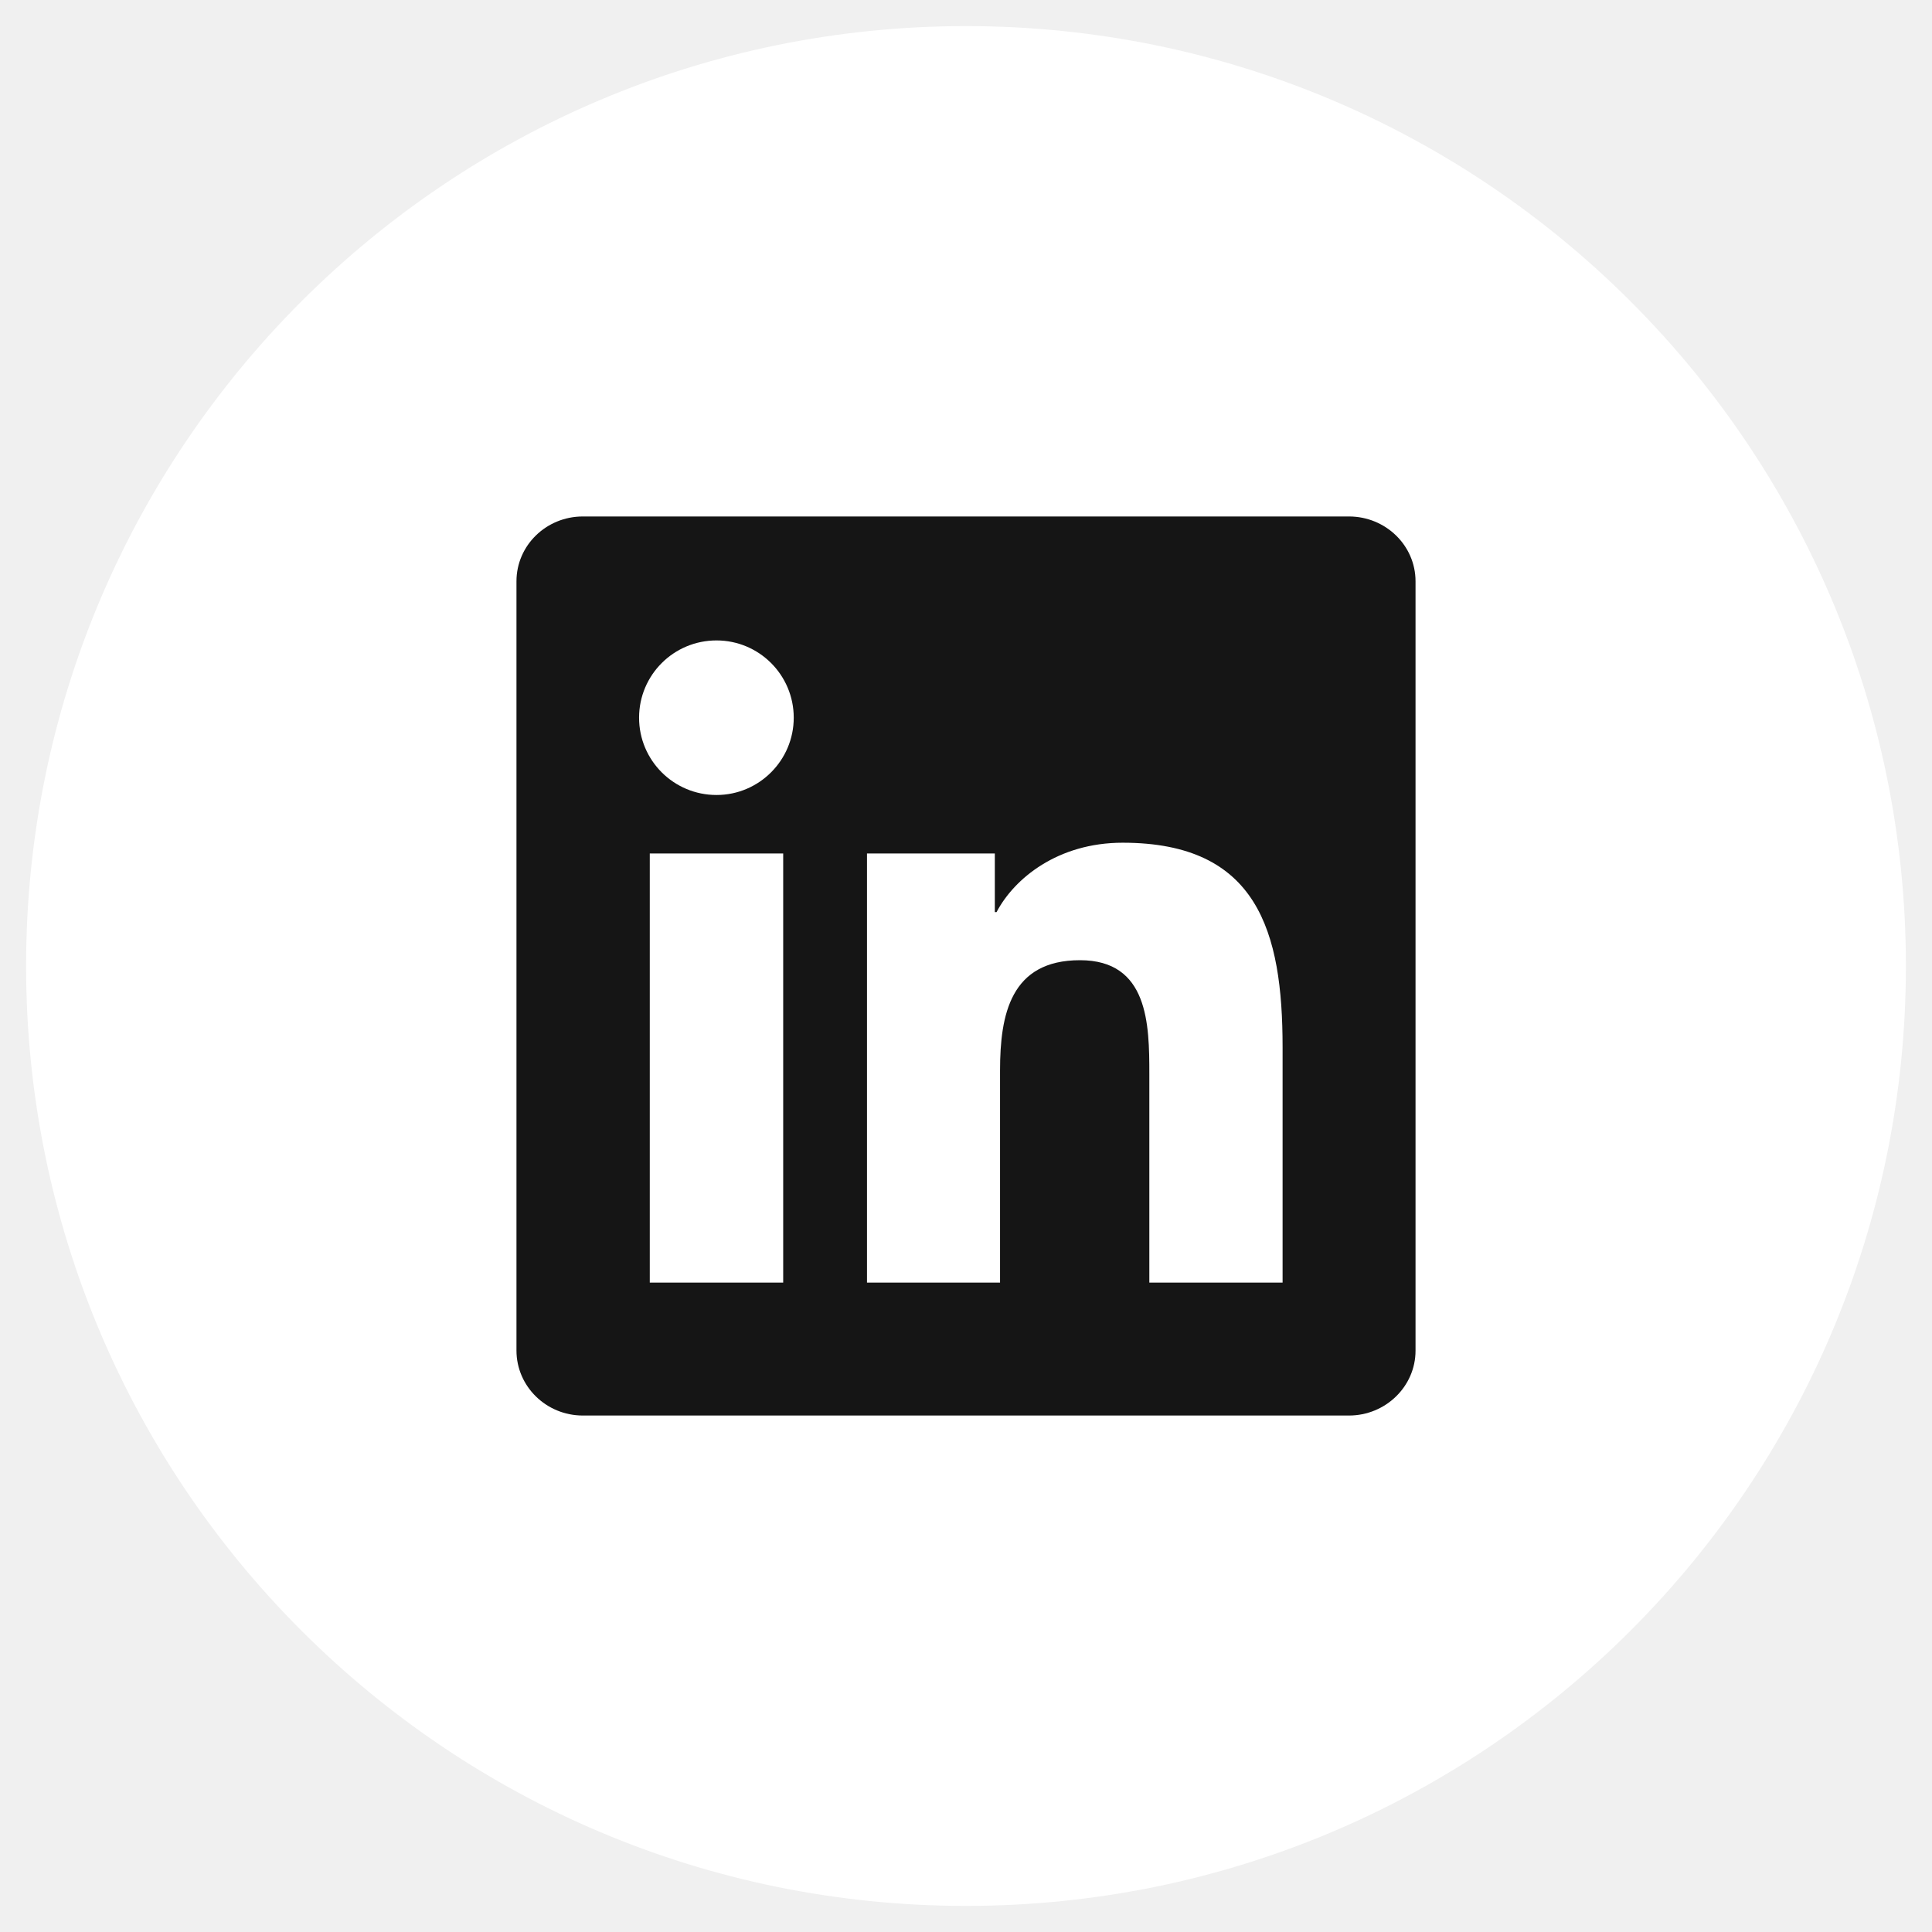
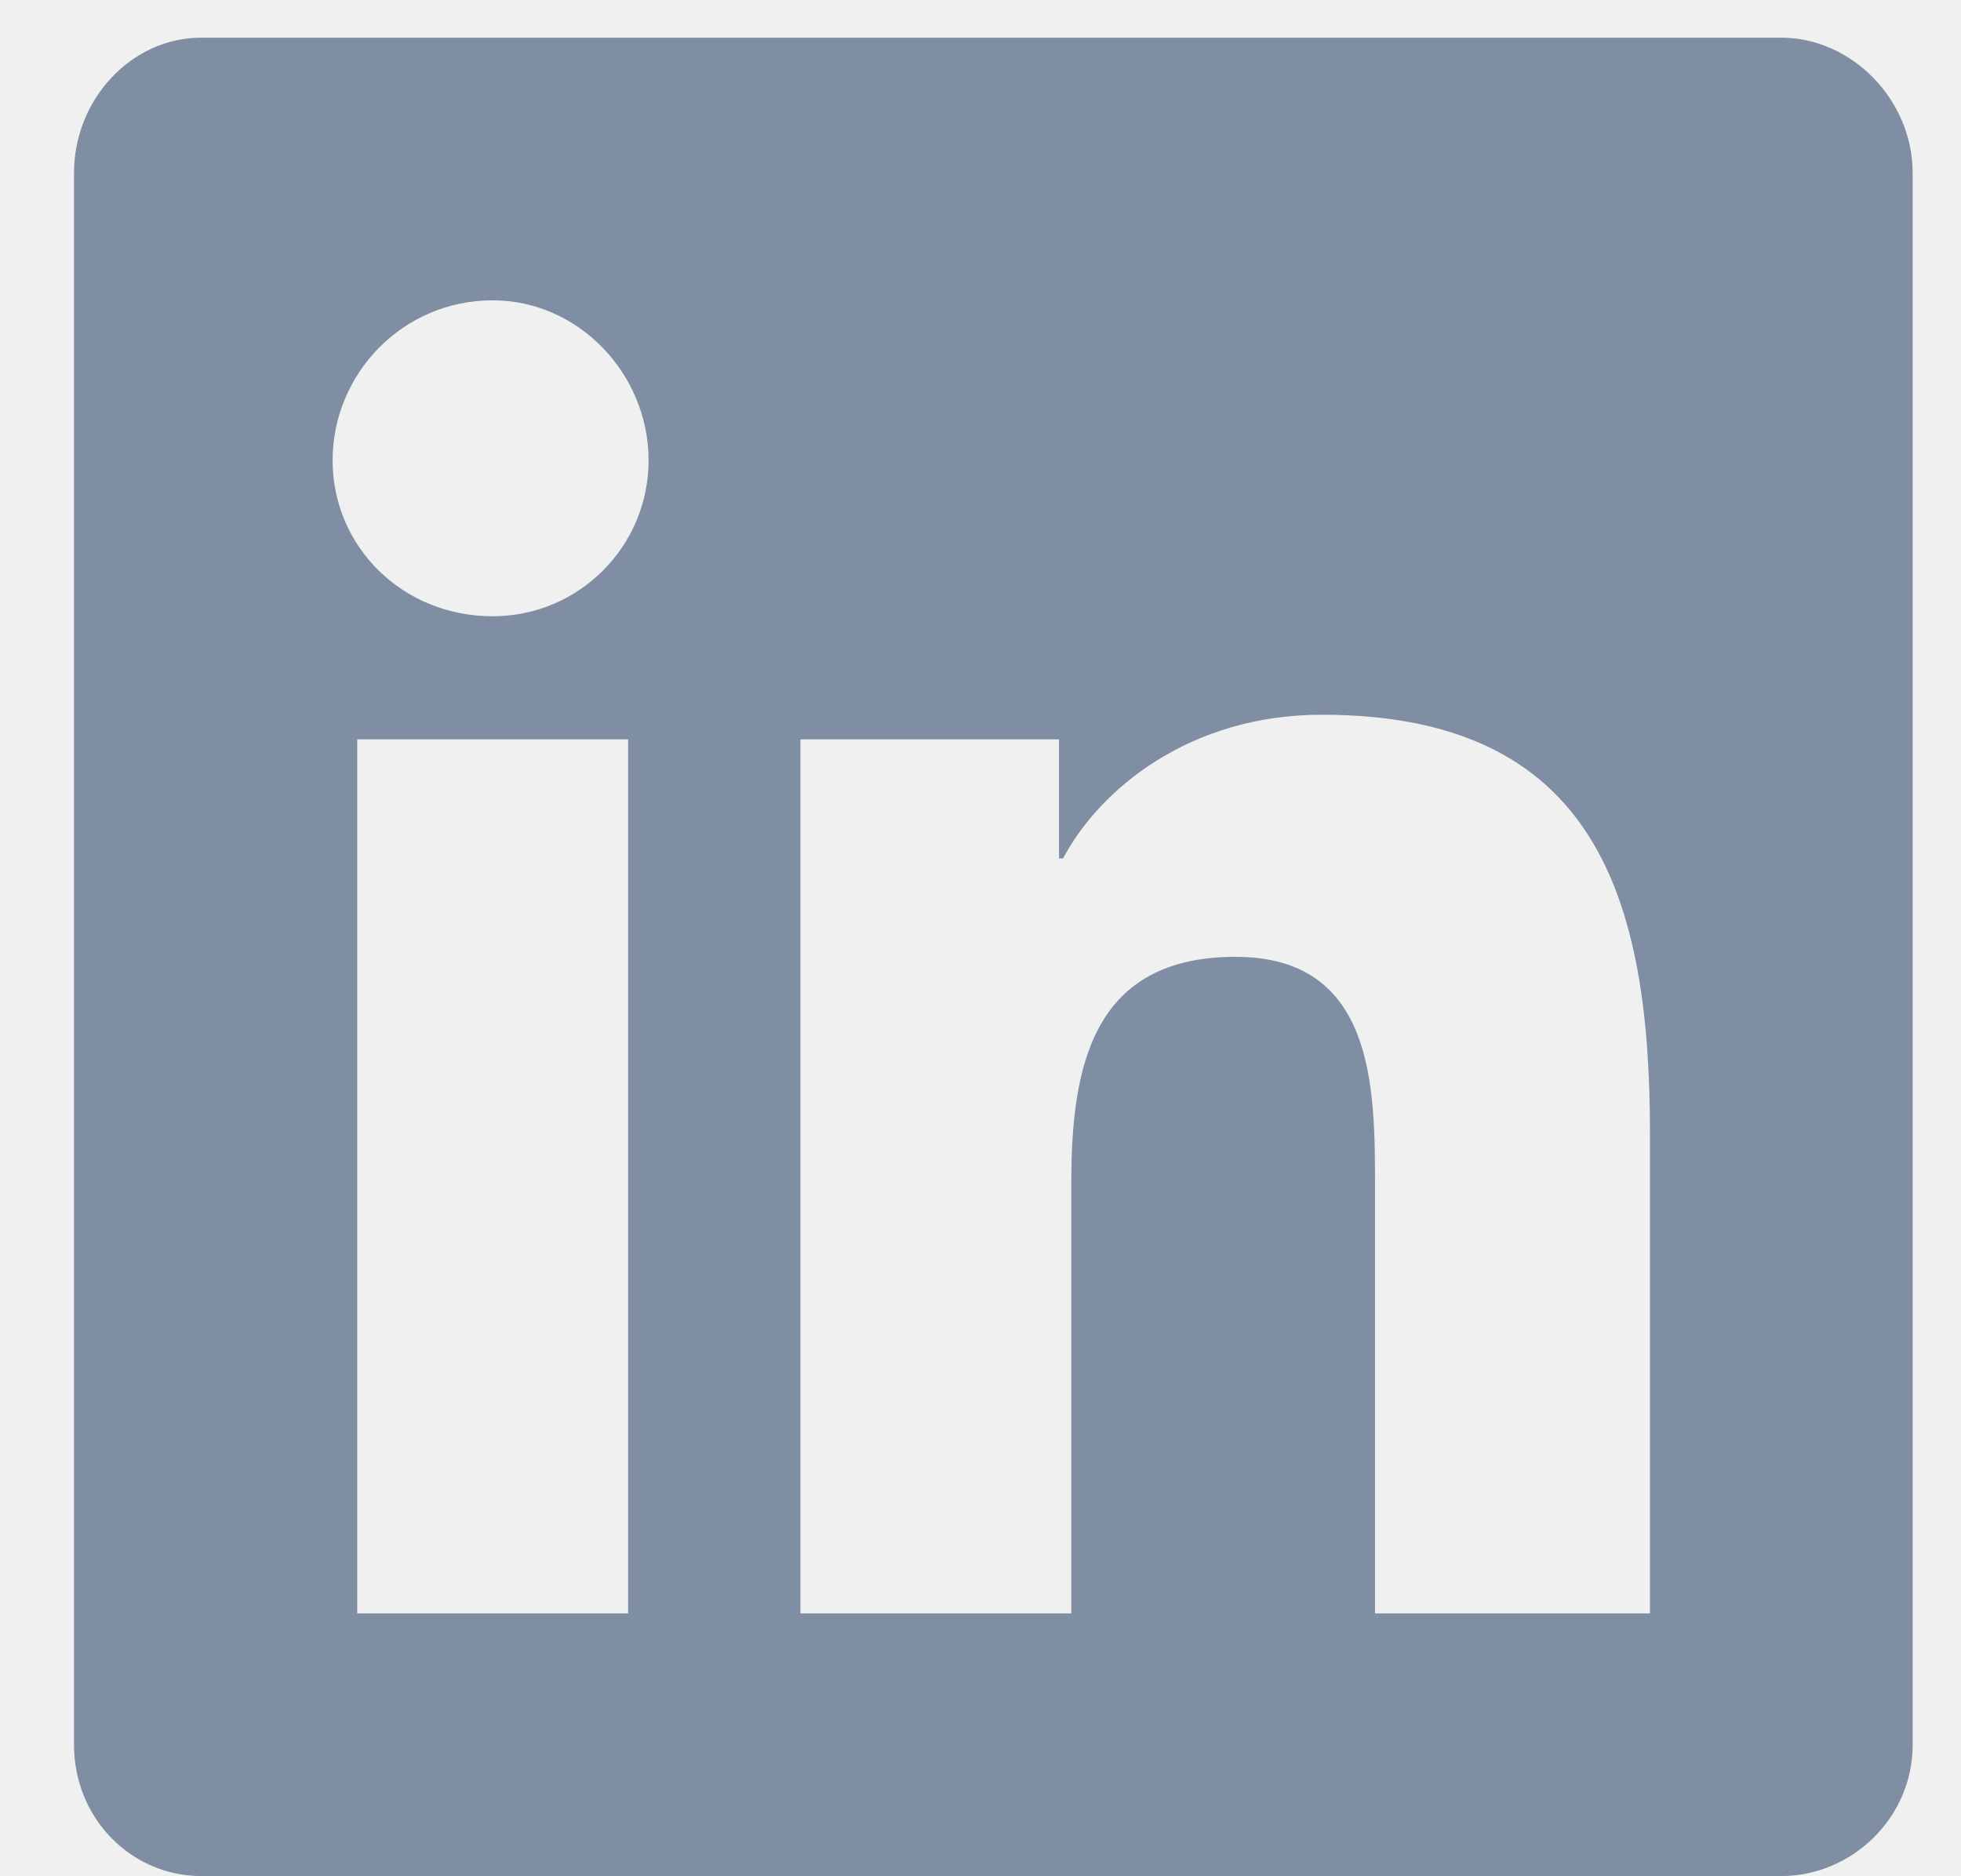
- <svg xmlns="http://www.w3.org/2000/svg" width="37" height="37" viewBox="0 0 37 37" fill="none">
-   <rect x="0.5" y="0.5" width="36" height="36" rx="18" fill="white" />
-   <path d="M25.834 9.891H11.162C10.46 9.891 9.891 10.446 9.891 11.132V25.864C9.891 26.55 10.46 27.109 11.162 27.109H25.834C26.537 27.109 27.109 26.55 27.109 25.868V11.132C27.109 10.446 26.537 9.891 25.834 9.891ZM14.999 24.563H12.444V16.345H14.999V24.563ZM13.722 15.225C12.901 15.225 12.239 14.562 12.239 13.745C12.239 12.928 12.901 12.265 13.722 12.265C14.539 12.265 15.201 12.928 15.201 13.745C15.201 14.559 14.539 15.225 13.722 15.225ZM24.563 24.563H22.011V20.568C22.011 19.616 21.994 18.389 20.683 18.389C19.354 18.389 19.152 19.428 19.152 20.501V24.563H16.604V16.345H19.052V17.468H19.085C19.425 16.822 20.259 16.139 21.5 16.139C24.086 16.139 24.563 17.841 24.563 20.054V24.563V24.563Z" fill="#151515" />
+ <svg xmlns="http://www.w3.org/2000/svg" width="23" height="22" viewBox="0 0 23 22" fill="none">
+   <g id="Socials">
+     <path id="LinkedIn" d="M20.893 0.442C21.711 0.442 22.433 1.164 22.433 2.03V20.466C22.433 21.333 21.711 22.007 20.893 22.007H2.36C1.542 22.007 0.868 21.333 0.868 20.466V2.03C0.868 1.164 1.542 0.442 2.36 0.442H20.893ZM7.367 18.926V8.673H4.19V18.926H7.367ZM5.778 7.229C6.789 7.229 7.607 6.411 7.607 5.4C7.607 4.389 6.789 3.523 5.778 3.523C4.719 3.523 3.901 4.389 3.901 5.4C3.901 6.411 4.719 7.229 5.778 7.229ZM19.352 18.926V13.294C19.352 10.55 18.727 8.384 15.502 8.384C13.961 8.384 12.902 9.251 12.469 10.069H12.421V8.673H9.388V18.926H12.565V13.872C12.565 12.524 12.806 11.224 14.491 11.224C16.127 11.224 16.127 12.765 16.127 13.92V18.926H19.352Z" fill="#7F8EA3" />
+   </g>
</svg>
